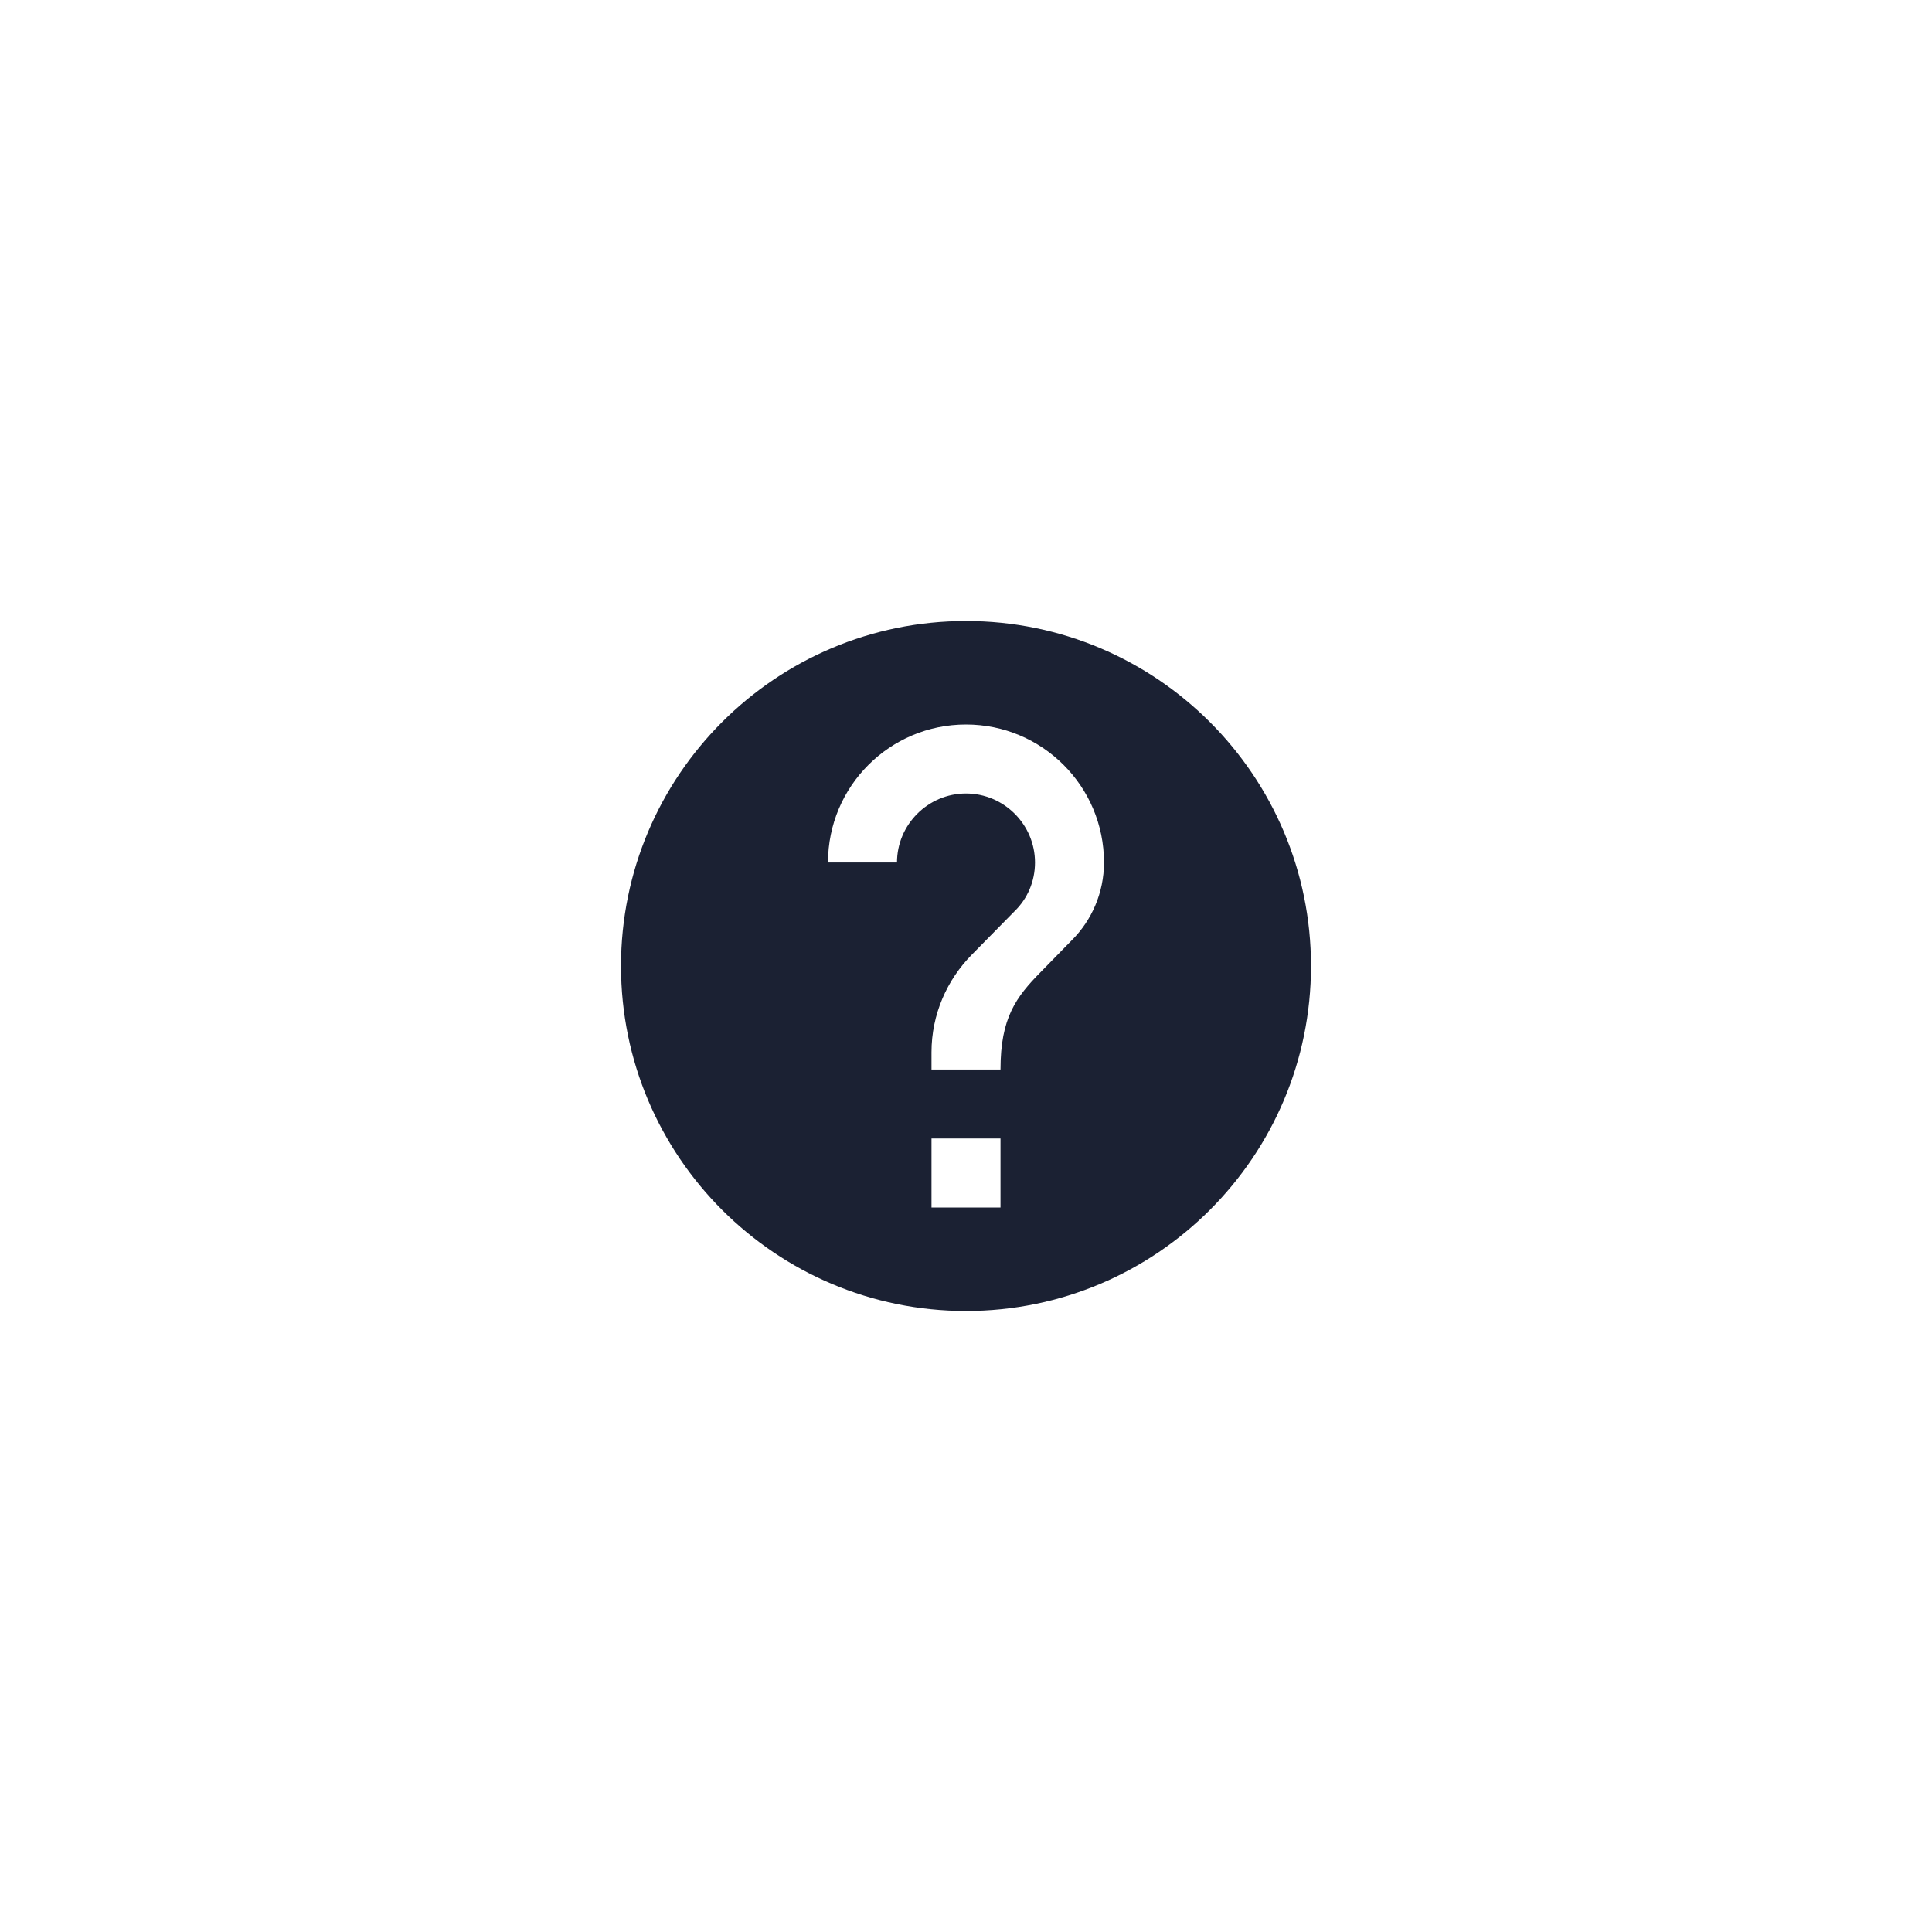
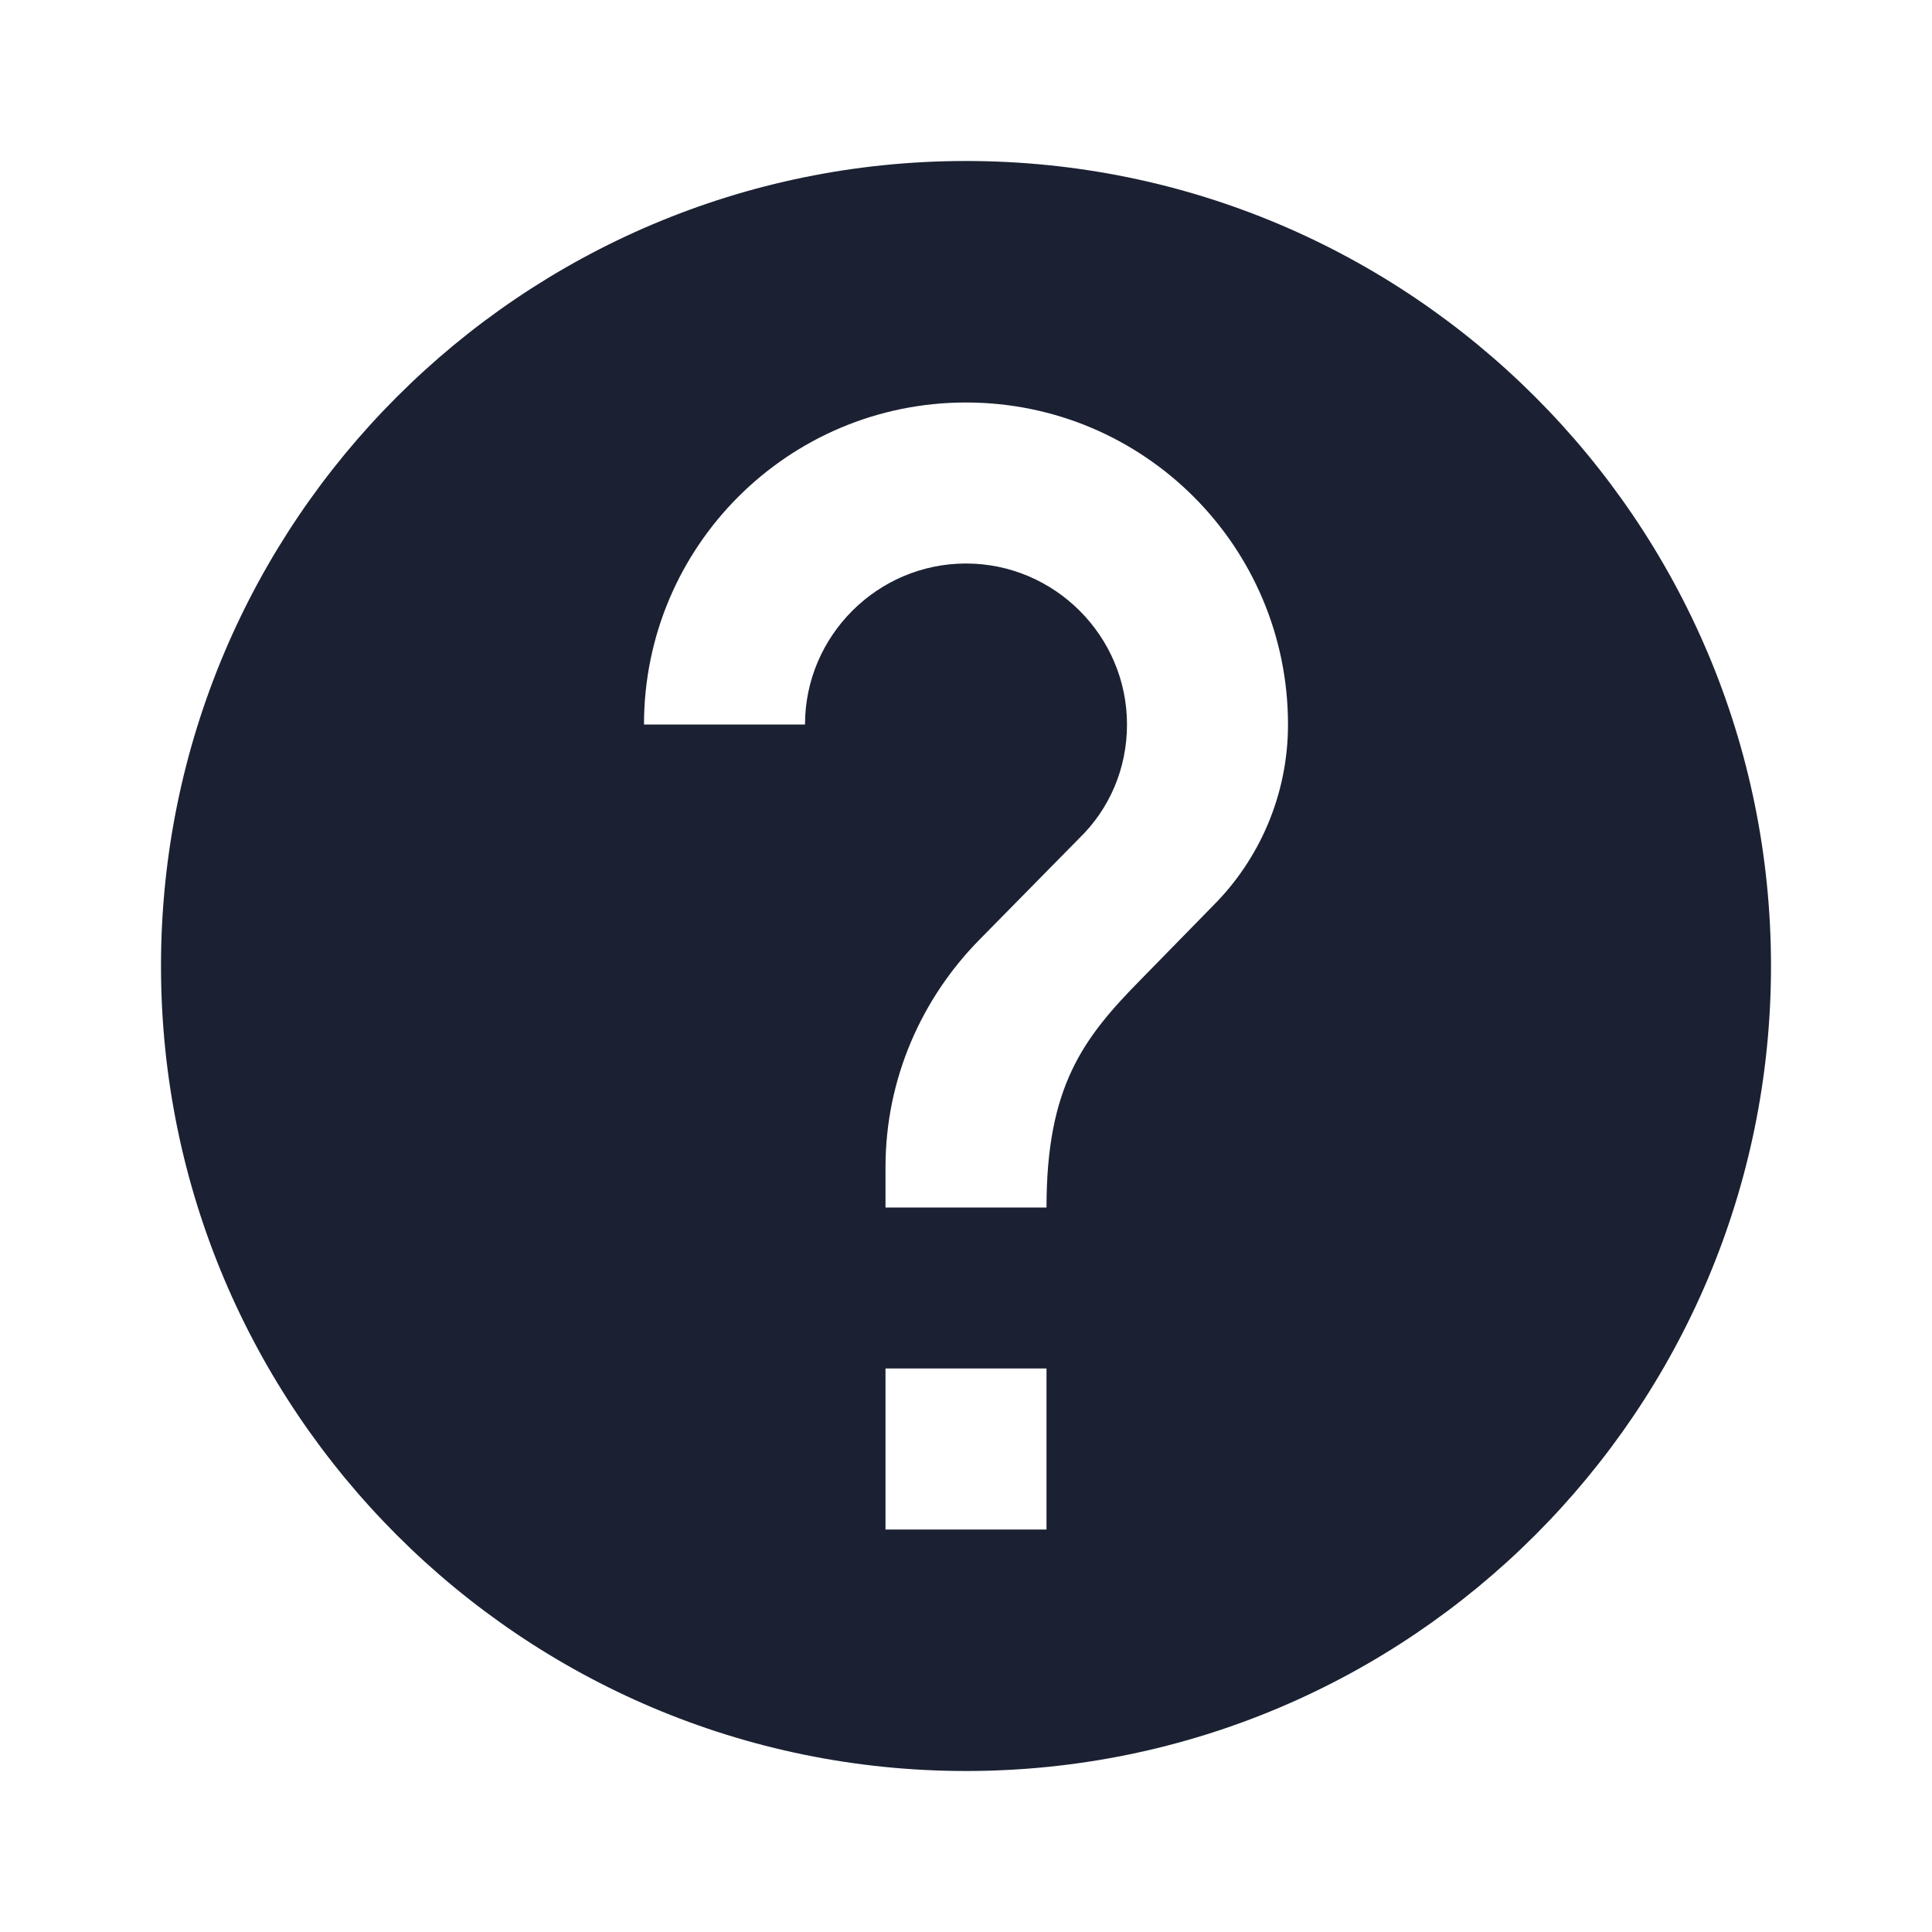
- <svg xmlns="http://www.w3.org/2000/svg" width="56px" height="56px" viewBox="0 0 56 56" version="1.1">
-   <g id="UI-Elements-for-Dev." stroke="none" stroke-width="1" fill="none" fill-rule="evenodd">
-     <g id="UI-Elements" transform="translate(-786, -282)">
-       <g id="Help_icon" transform="translate(786, 282)">
-         <rect id="Selection" x="0" y="0" width="56" height="56" />
-         <rect id="Rectangle" x="0" y="54" width="56" height="2" />
-         <g id="Icons/others/sample" transform="translate(16, 16)">
-           <rect id="Size" fill="#D8D8D8" opacity="0" x="0" y="0" width="24" height="24" />
-           <path d="M12,2 C6.48,2 2,6.48 2,12 C2,17.52 6.48,22 12,22 C17.52,22 22,17.52 22,12 C22,6.48 17.52,2 12,2 Z M13,19 L11,19 L11,17 L13,17 L13,19 Z M15.07,11.25 L14.17,12.17 C13.45,12.9 13,13.5 13,15 L11,15 L11,14.5 C11,13.4 11.45,12.4 12.17,11.67 L13.41,10.41 C13.78,10.05 14,9.55 14,9 C14,7.9 13.1,7 12,7 C10.9,7 10,7.9 10,9 L8,9 C8,6.79 9.79,5 12,5 C14.21,5 16,6.79 16,9 C16,9.88 15.64,10.68 15.07,11.25 Z" id="Shape" fill="#1B2133" />
-         </g>
+ <svg xmlns="http://www.w3.org/2000/svg" width="24px" height="24px" viewBox="0 0 24 24" version="1.1">
+   <g id="UI-Elements-for-Dev" stroke="none" stroke-width="1" fill="none" fill-rule="evenodd">
+     <g id="UI-Elements" transform="translate(-802, -298)">
+       <g id="Icons/others/sample" transform="translate(802, 298)">
+         <rect id="Size" fill="#D8D8D8" opacity="0" x="0" y="0" width="24" height="24" />
+         <path d="M12,2 C6.48,2 2,6.48 2,12 C2,17.52 6.48,22 12,22 C17.52,22 22,17.52 22,12 C22,6.48 17.52,2 12,2 Z M13,19 L11,19 L11,17 L13,17 L13,19 Z M15.07,11.25 L14.17,12.17 C13.45,12.9 13,13.5 13,15 L11,15 L11,14.5 C11,13.4 11.45,12.4 12.17,11.67 L13.41,10.41 C13.78,10.05 14,9.55 14,9 C14,7.9 13.1,7 12,7 C10.9,7 10,7.9 10,9 L8,9 C8,6.79 9.79,5 12,5 C14.21,5 16,6.79 16,9 C16,9.88 15.64,10.68 15.07,11.25 Z" id="Shape" fill="#1B2133" />
      </g>
    </g>
  </g>
</svg>
